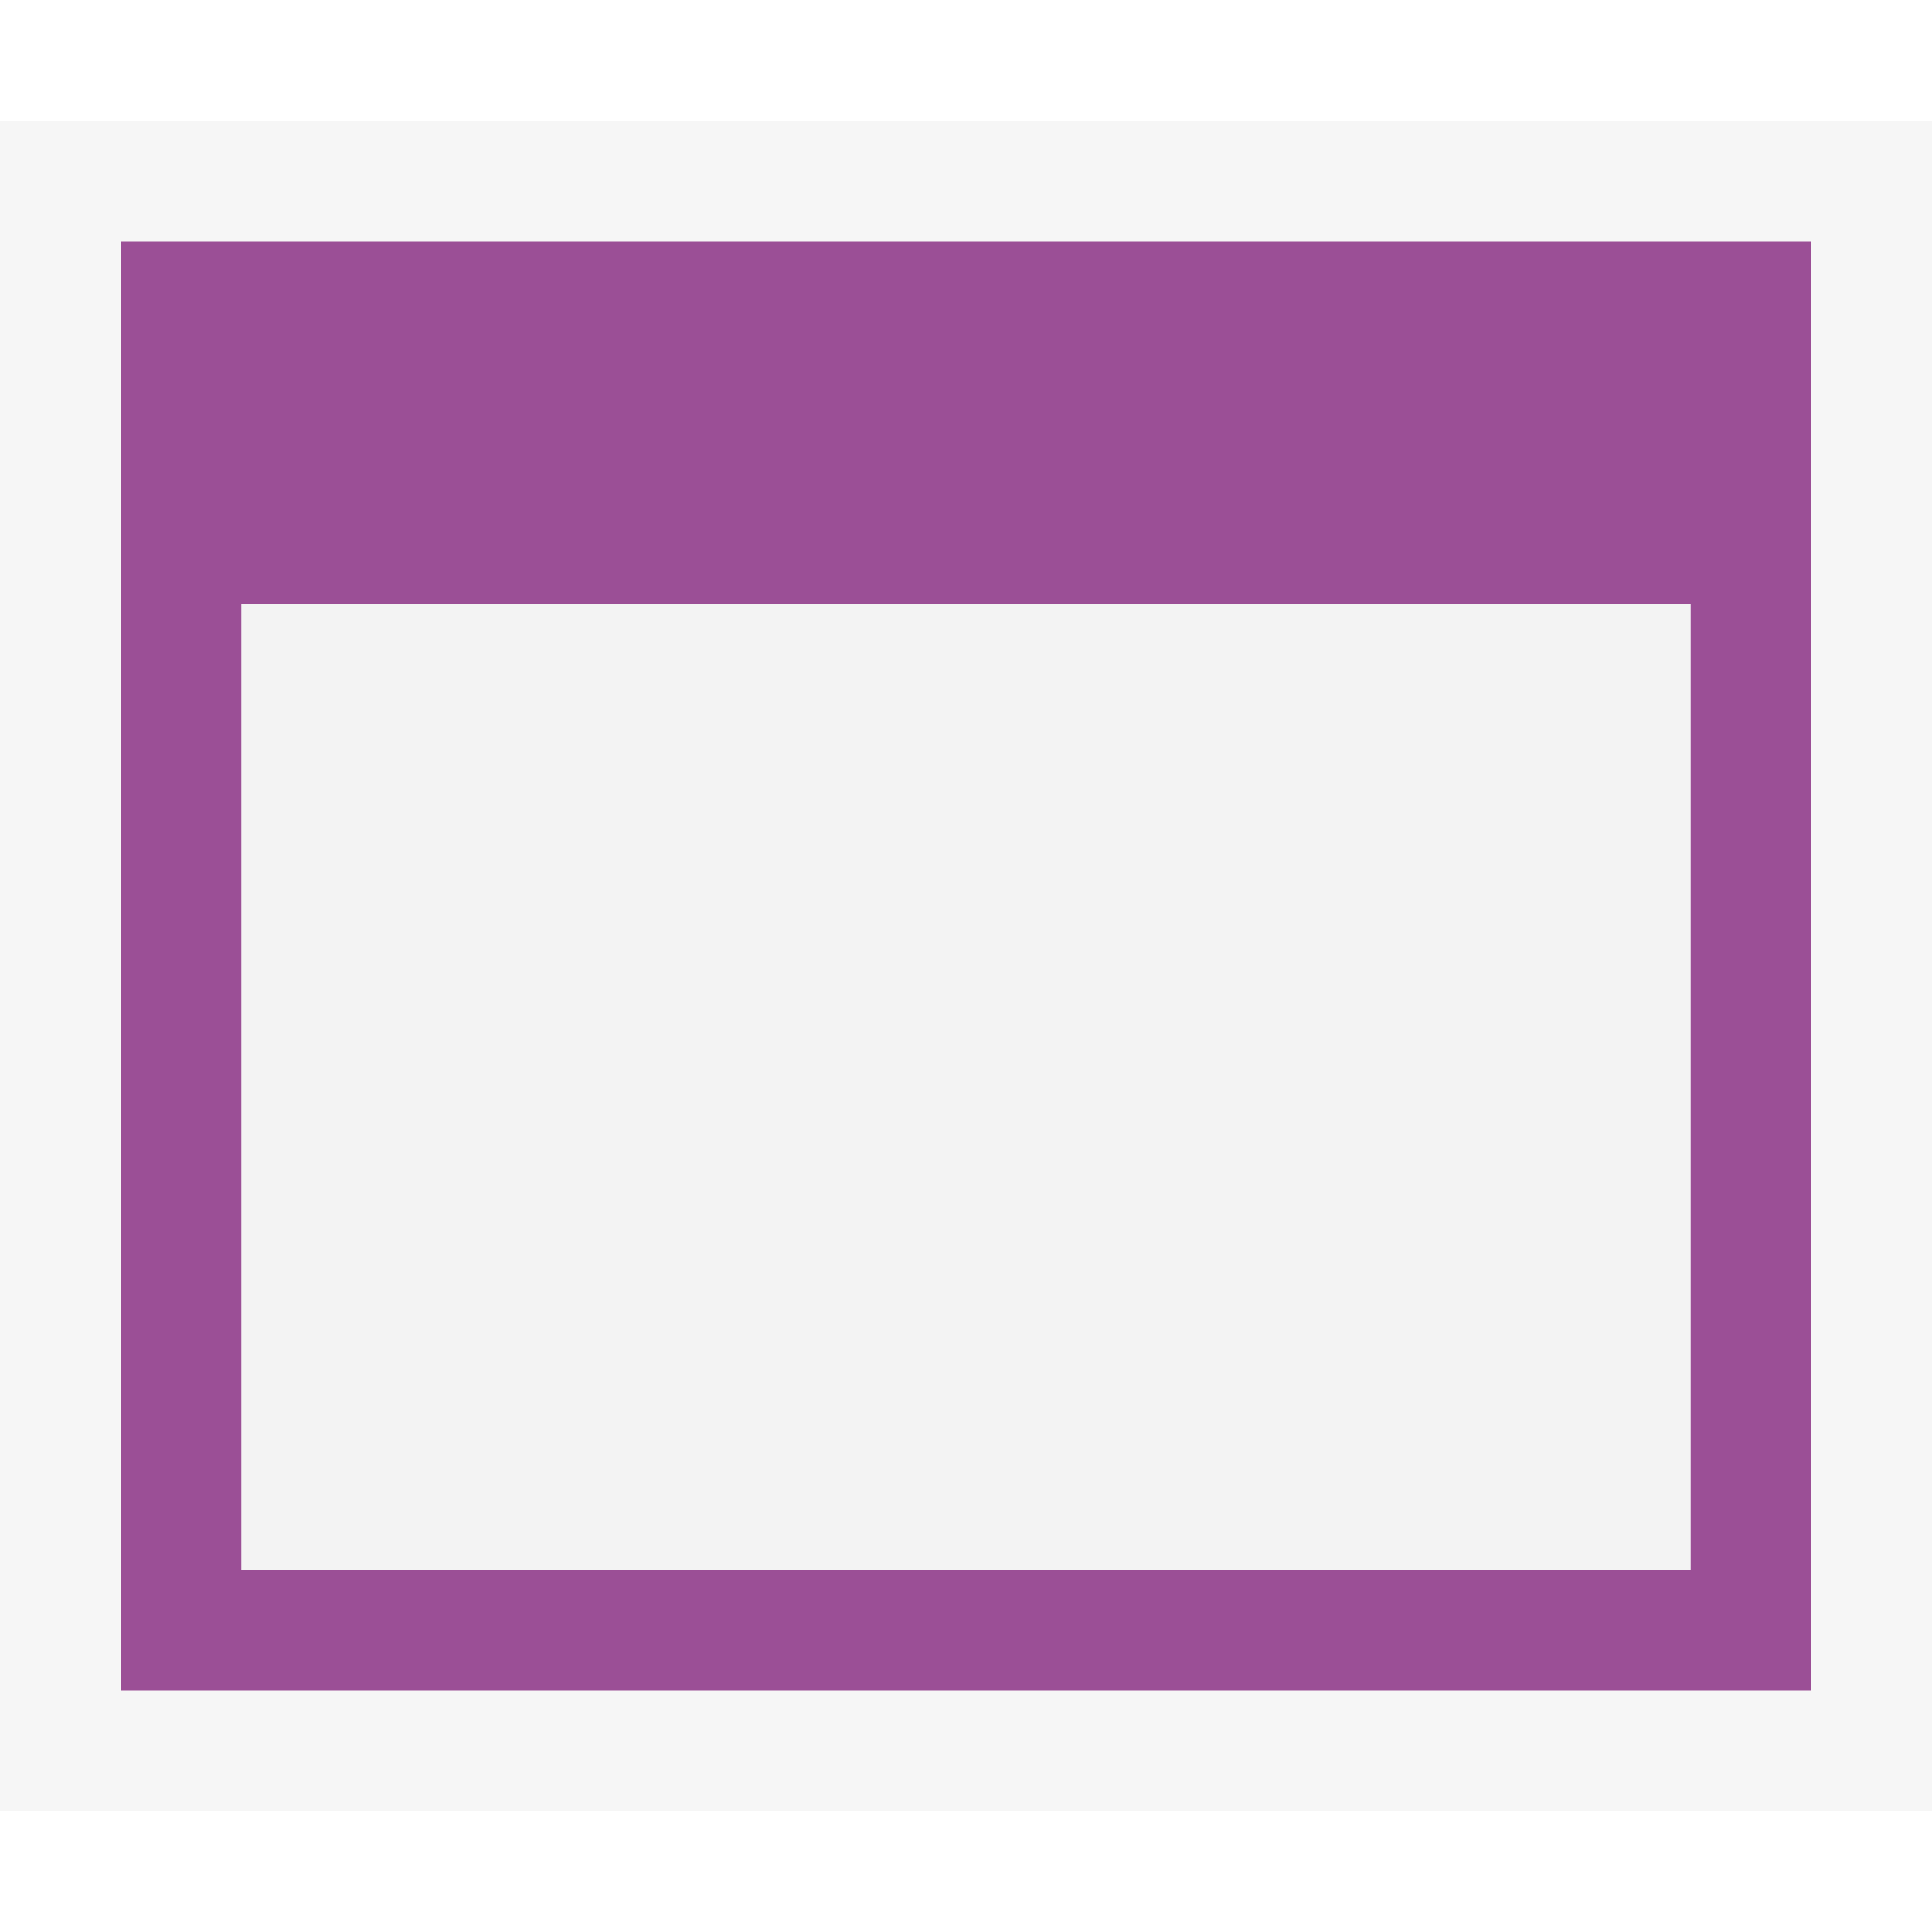
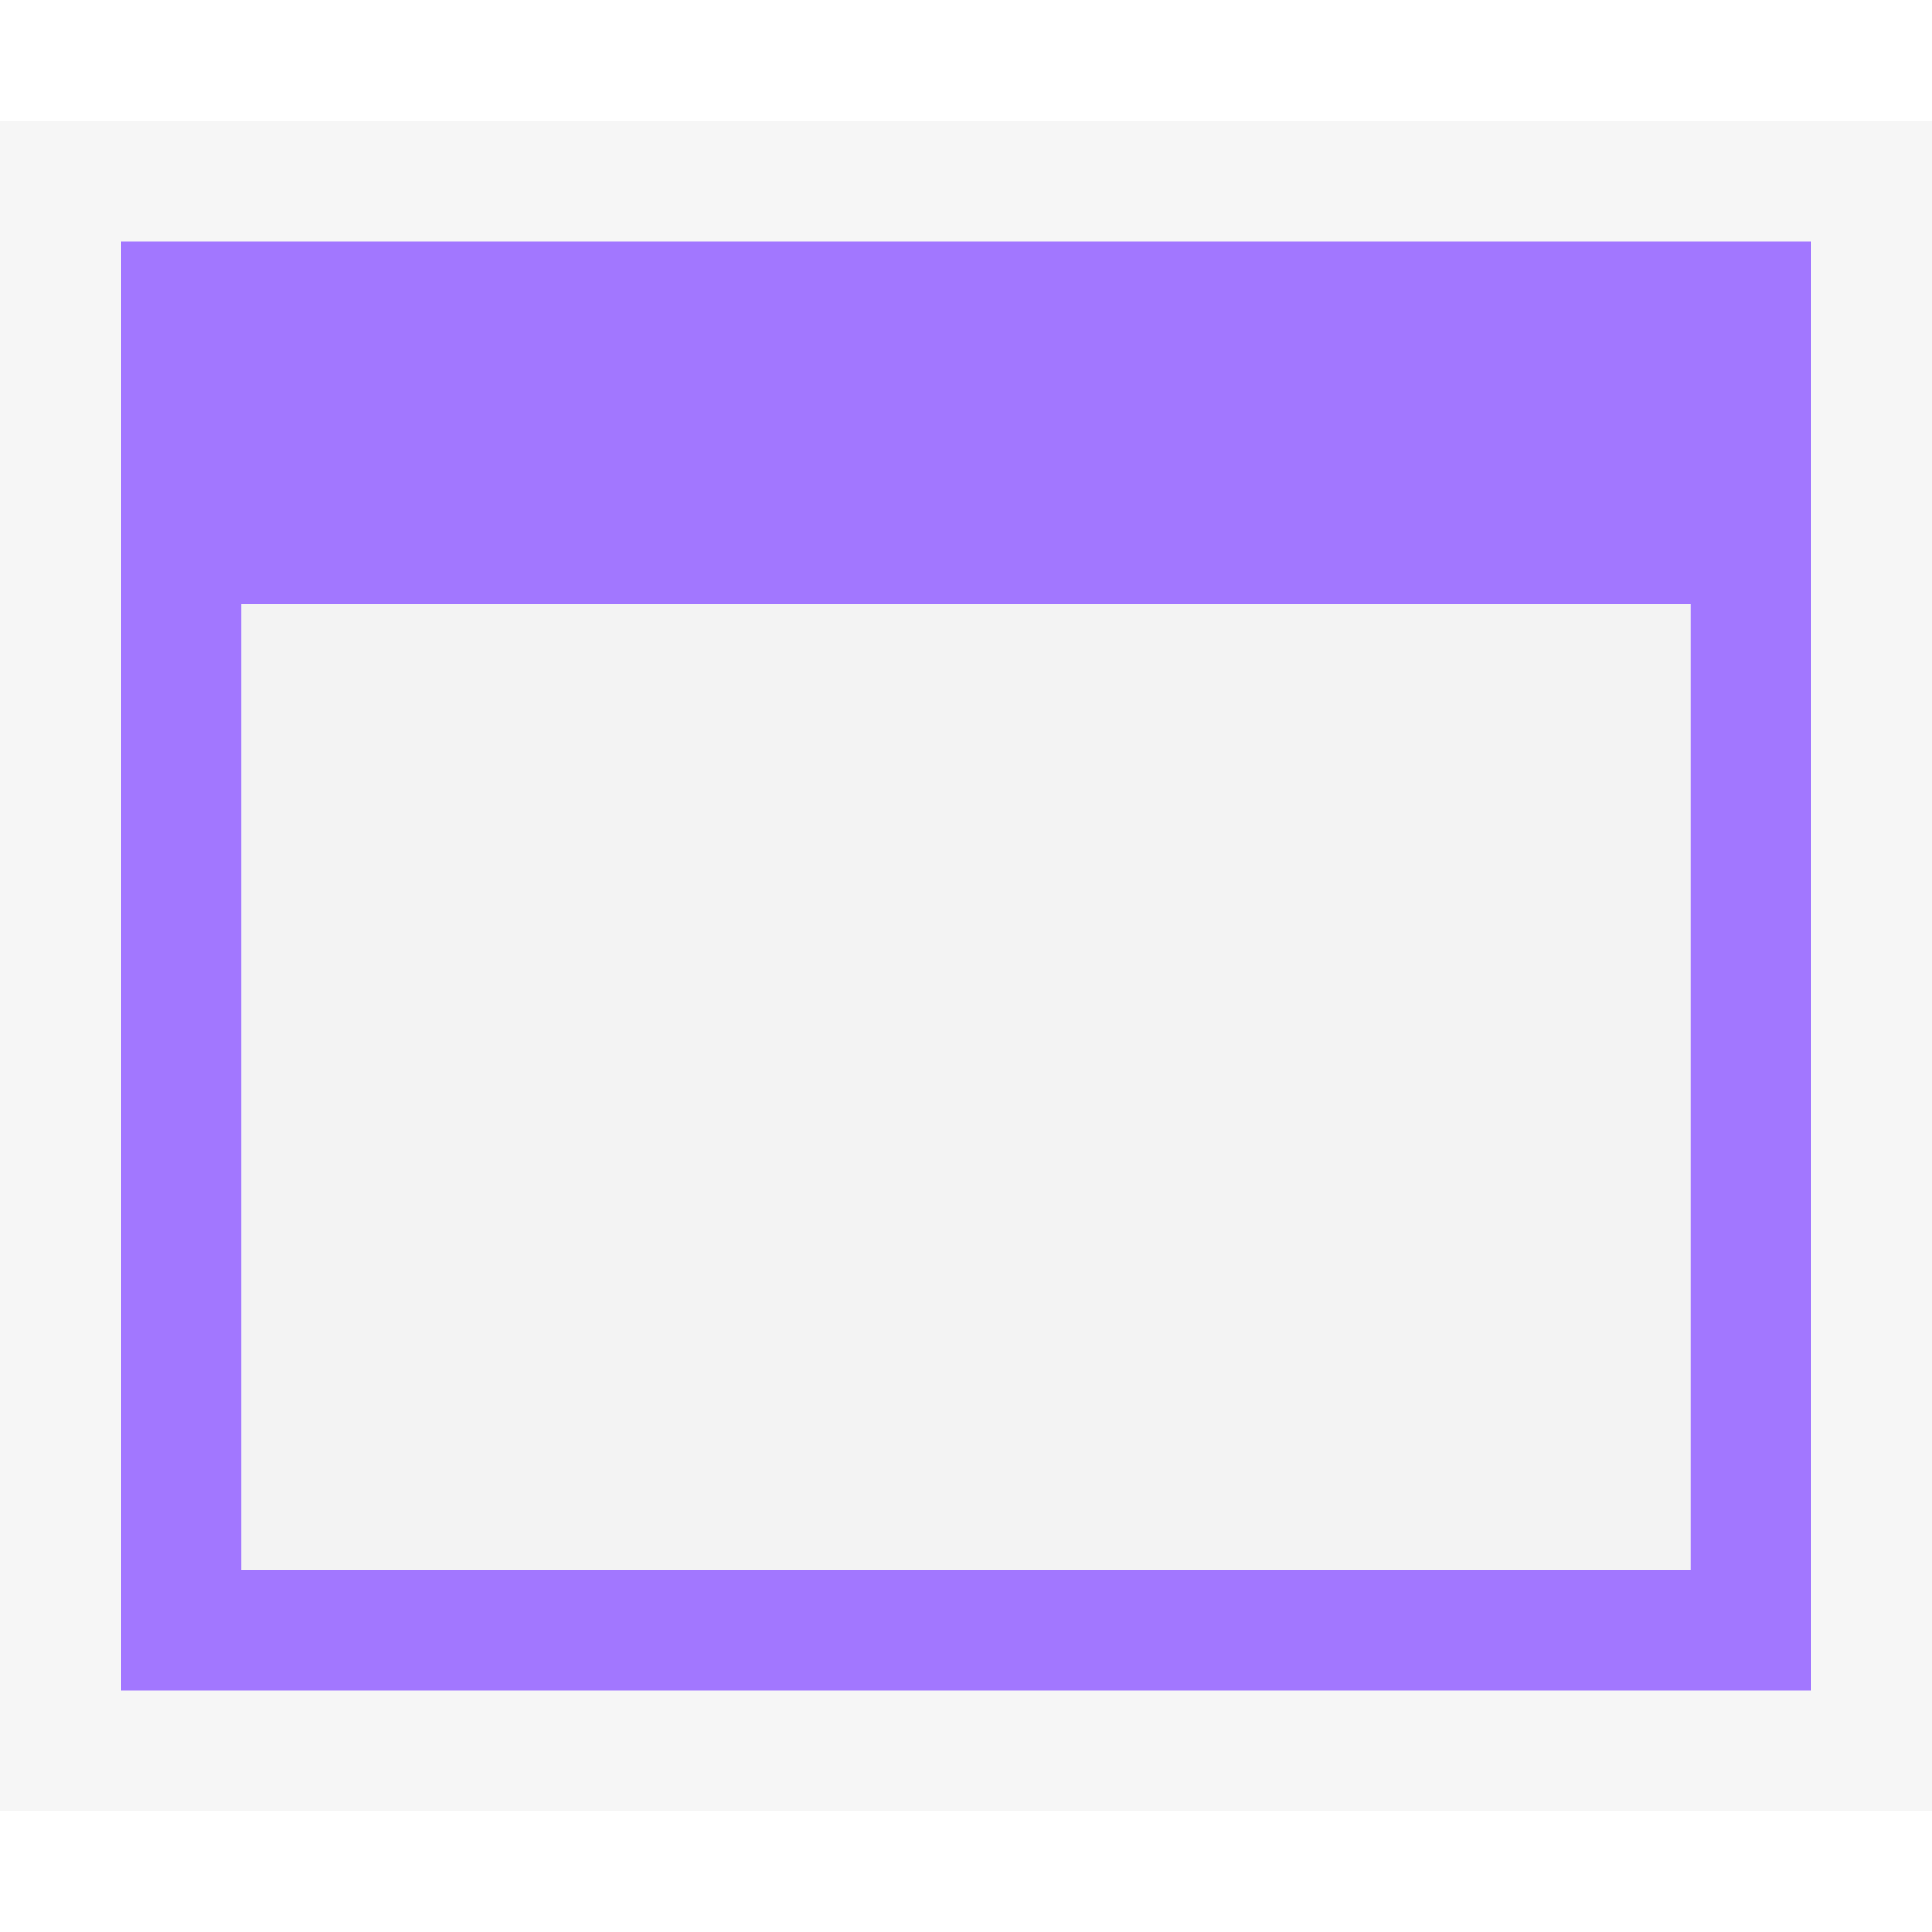
- <svg xmlns="http://www.w3.org/2000/svg" version="1.1" x="0px" y="0px" viewBox="0 0 16 16" style="enable-background:new 0 0 16 16;" xml:space="preserve">
+ <svg xmlns="http://www.w3.org/2000/svg" version="1.1" id="Layer_1" x="0px" y="0px" viewBox="0 0 16 16" style="enable-background:new 0 0 16 16;" xml:space="preserve">
+   <style type="text/css">
+ 	.st0{fill:#F6F6F6;fill-opacity:0;}
+ 	.st1{fill:#F6F6F6;}
+ 	.st2{fill:#A277FF;}
+ 	.st3{fill:#F3F3F3;}
+ </style>
  <g id="canvas">
-     <path style="opacity:0;fill:#F6F6F6;" d="M16,16H0V0h16V16z" />
+     <path class="st0" d="M16,16H0V0h16V16z" />
  </g>
  <g id="outline">
-     <path style="fill:#F6F6F6;" d="M16,15H0V1h16V15z" />
+     <path class="st1" d="M16,15H0V1h16V15z" />
  </g>
  <g id="iconBg">
-     <path style="fill:#9B4F96;" d="M1,2v12h14V2H1z M14,13H2V5h12V13z" />
+     <path class="st2" d="M1,2v12h14V2H1z M14,13H2V5h12V13z" />
  </g>
  <g id="iconFg">
-     <path style="fill:#F3F3F3;" d="M14,13H2V5h12V13z" />
+     <path class="st3" d="M14,13H2V5h12V13z" />
  </g>
</svg>
